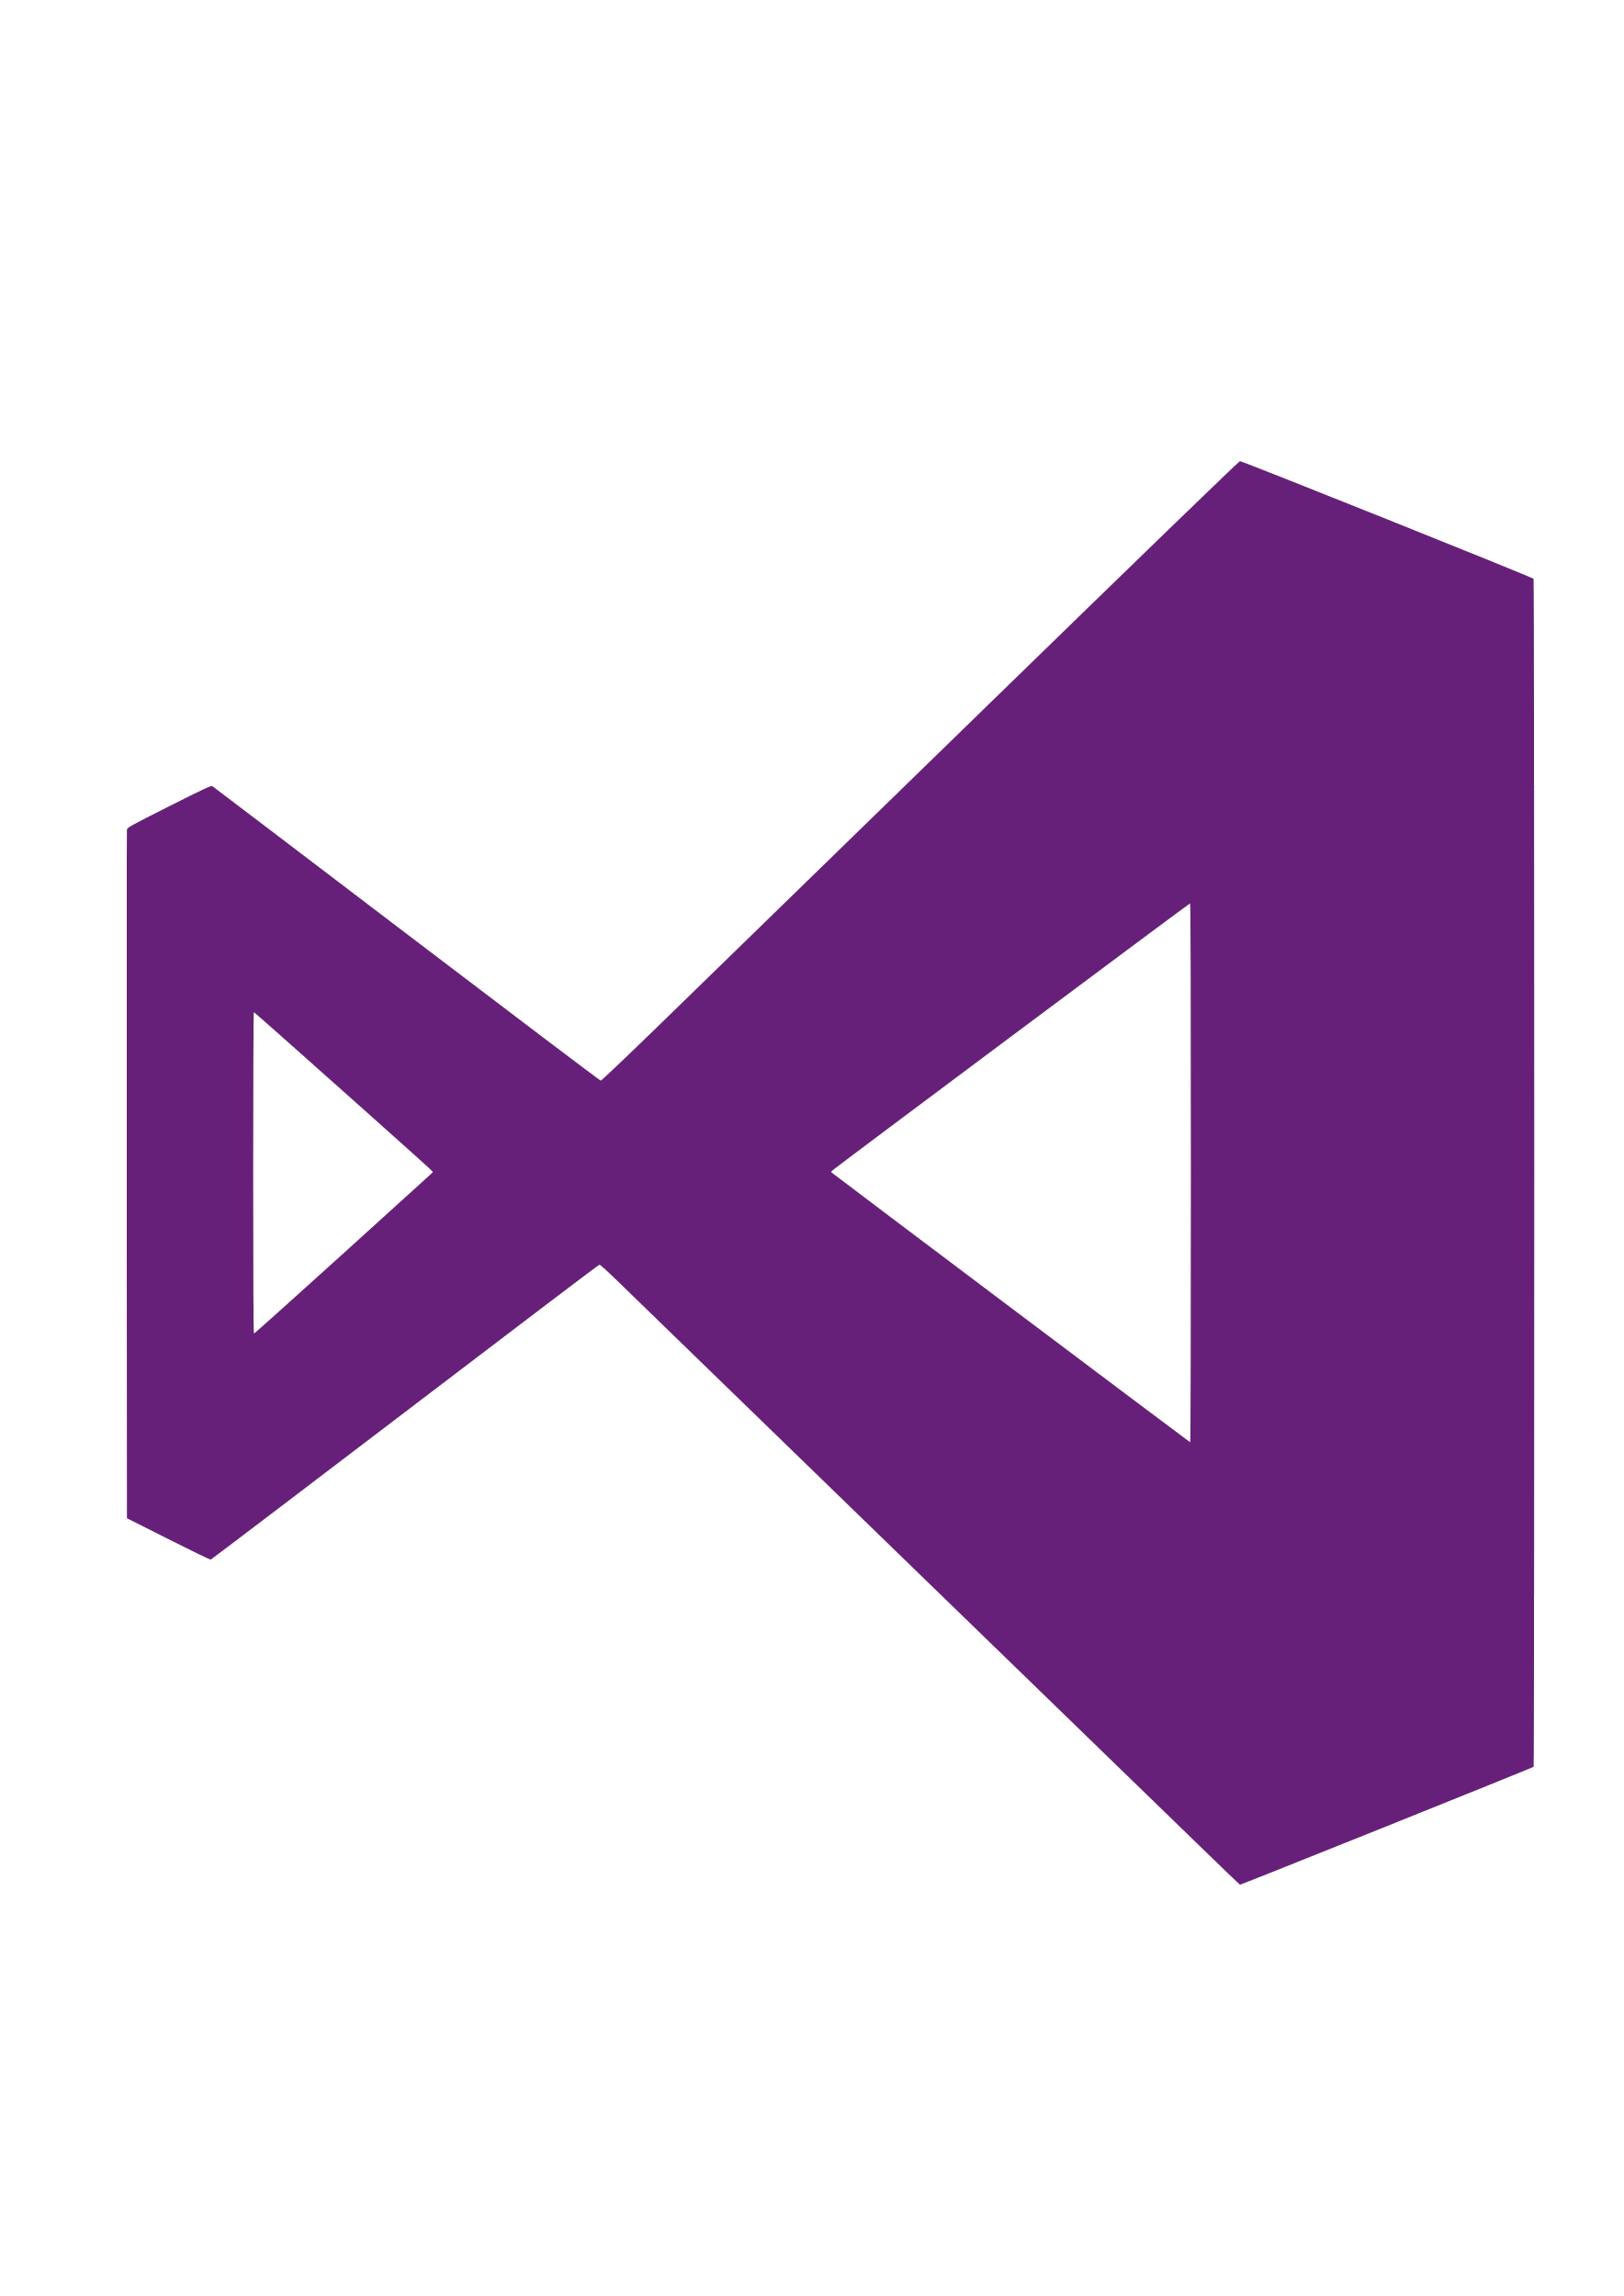
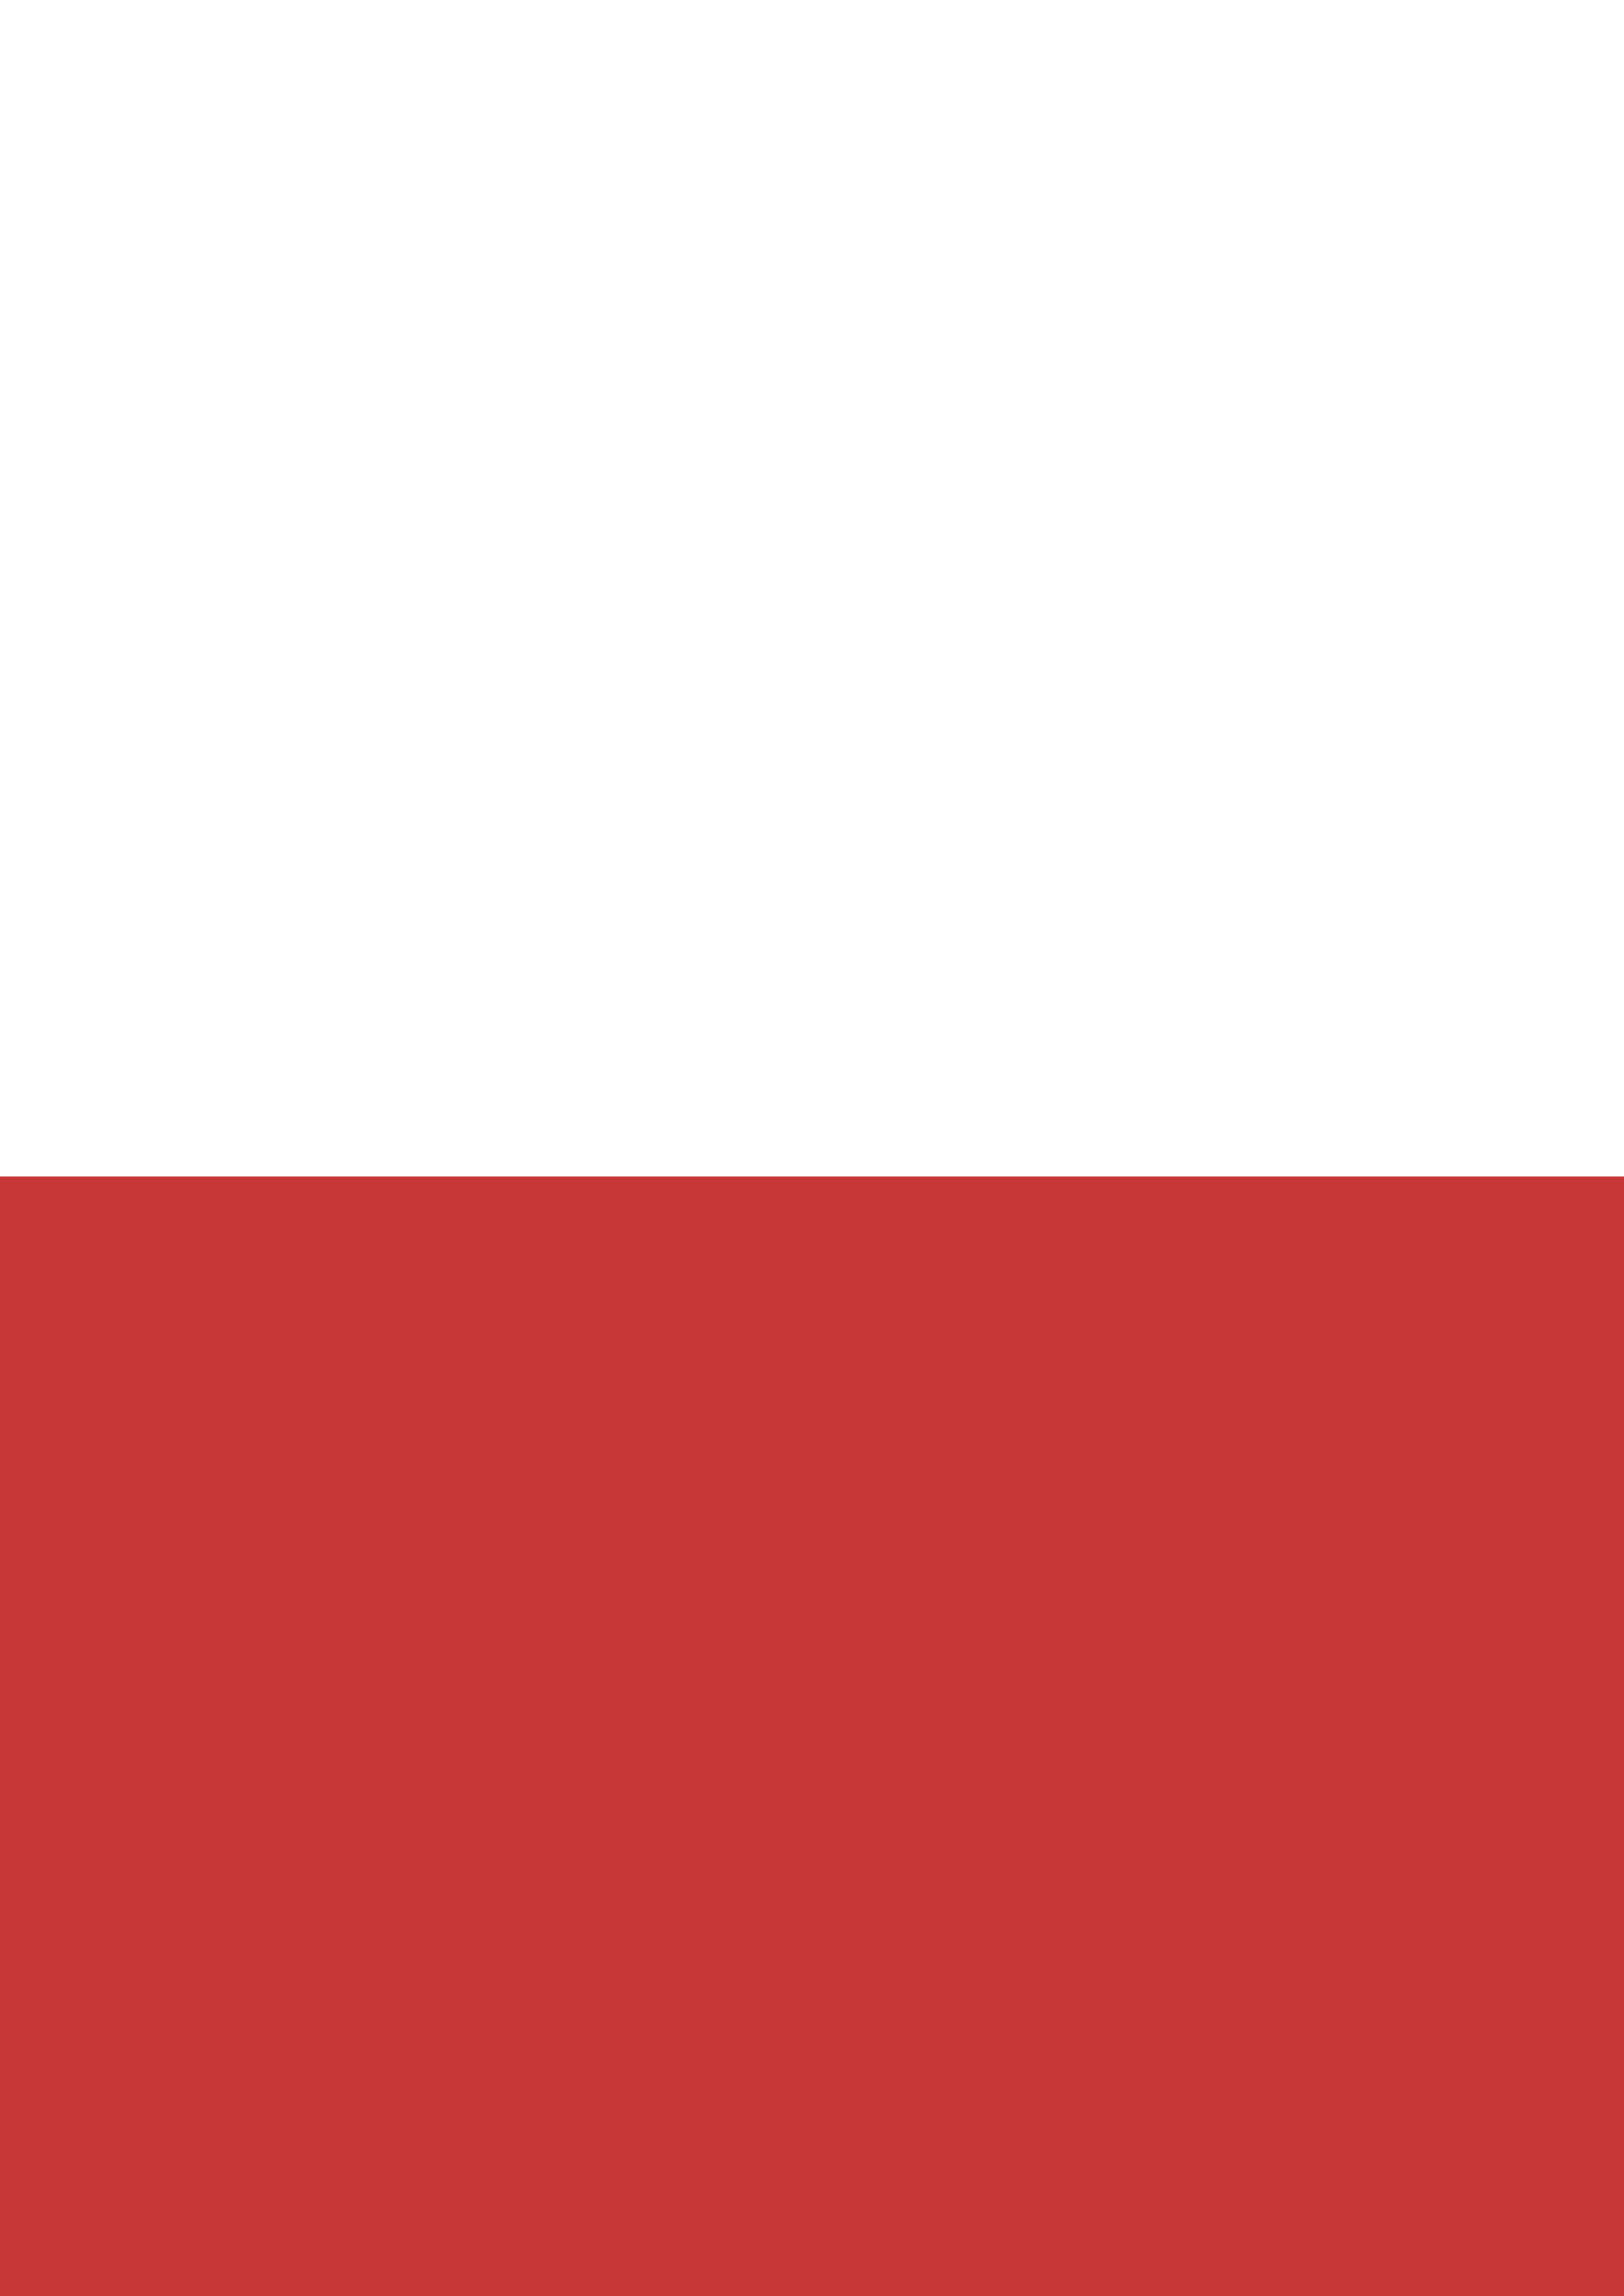
- <svg xmlns="http://www.w3.org/2000/svg" width="210mm" height="297mm" viewBox="0 0 250 250" id="svg2" version="1.1">
+ <svg xmlns="http://www.w3.org/2000/svg" xmlns:xlink="http://www.w3.org/1999/xlink" width="210mm" height="297mm" viewBox="0 0 794 1123" id="svg2" version="1.1">
  <defs id="defs4">
    <filter style="color-interpolation-filters:sRGB;" id="filter3390">
      <feColorMatrix values="1 0 0 0 0 0 1 0 0 0 0 0 1 0 0 -10 -10 10 10 0 " in="SourceGraphic" result="colormatrix" id="feColorMatrix3392" />
      <feComposite in="colormatrix" in2="SourceGraphic" operator="in" result="fbSourceGraphic" id="feComposite3394" />
      <feColorMatrix result="fbSourceGraphicAlpha" in="fbSourceGraphic" values="0 0 0 -1 0 0 0 0 -1 0 0 0 0 -1 0 0 0 0 1 0" id="feColorMatrix3396" />
      <feColorMatrix id="feColorMatrix3398" values="1 0 0 0 0 0 1 0 0 0 0 0 1 0 0 -10 -10 10 10 0 " in="fbSourceGraphic" result="colormatrix" />
      <feComposite id="feComposite3400" in2="fbSourceGraphic" in="colormatrix" operator="in" result="fbSourceGraphic" />
      <feColorMatrix result="fbSourceGraphicAlpha" in="fbSourceGraphic" values="0 0 0 -1 0 0 0 0 -1 0 0 0 0 -1 0 0 0 0 1 0" id="feColorMatrix3402" />
      <feColorMatrix id="feColorMatrix3404" values="1 0 0 0 0 0 1 0 0 0 0 0 1 0 0 -10 -10 10 10 0 " in="fbSourceGraphic" result="colormatrix" />
-       <feComposite id="feComposite3406" in2="fbSourceGraphic" in="colormatrix" operator="in" result="composite1" />
+       <feComposite id="feComposite3406" in2="fbSourceGraphic" in="colormatrix" operator="in" result="fbSourceGraphic" />
+       <feColorMatrix result="fbSourceGraphicAlpha" in="fbSourceGraphic" values="0 0 0 -1 0 0 0 0 -1 0 0 0 0 -1 0 0 0 0 1 0" id="feColorMatrix4247" />
+       <feColorMatrix id="feColorMatrix4249" values="1 0 0 0 0 0 1 0 0 0 0 0 1 0 0 0 0 0 2.344 0 " in="fbSourceGraphic" result="colormatrix" />
+       <feComposite id="feComposite4251" in2="fbSourceGraphic" in="colormatrix" operator="in" result="fbSourceGraphic" />
+       <feColorMatrix result="fbSourceGraphicAlpha" in="fbSourceGraphic" values="0 0 0 -1 0 0 0 0 -1 0 0 0 0 -1 0 0 0 0 1 0" id="feColorMatrix4253" />
+       <feColorMatrix id="feColorMatrix4255" values="1 0 0 0 0 0 1 0 0 0 0 0 1 0 0 0 0 0 0 0 " in="fbSourceGraphic" result="colormatrix" />
+       <feComposite id="feComposite4257" in2="fbSourceGraphic" in="colormatrix" operator="in" result="fbSourceGraphic" />
+       <feColorMatrix result="fbSourceGraphicAlpha" in="fbSourceGraphic" values="0 0 0 -1 0 0 0 0 -1 0 0 0 0 -1 0 0 0 0 1 0" id="feColorMatrix4259" />
+       <feFlood id="feFlood4261" result="result1" flood-color="rgb(200,55,55)" flood-opacity="1" in="fbSourceGraphic" />
+       <feImage id="feImage4263" xlink:href="" result="result2" />
+       <feBlend id="feBlend4265" in2="result1" result="result4" mode="multiply" />
+       <feMerge id="feMerge4267" result="fbSourceGraphic">
+         <feMergeNode id="feMergeNode4269" in="result1" />
+         <feMergeNode id="feMergeNode4271" in="fbSourceGraphic" />
+       </feMerge>
+       <feColorMatrix result="fbSourceGraphicAlpha" in="fbSourceGraphic" values="0 0 0 -1 0 0 0 0 -1 0 0 0 0 -1 0 0 0 0 1 0" id="feColorMatrix4273" />
+       <feFlood id="feFlood4275" result="result1" flood-color="rgb(200,55,55)" flood-opacity="1" in="fbSourceGraphic" />
+       <feImage id="feImage4277" xlink:href="" result="result2" />
+       <feBlend id="feBlend4279" in2="result1" result="result4" mode="multiply" />
+       <feMerge id="feMerge4281" result="result3">
+         <feMergeNode id="feMergeNode4283" in="result1" />
+         <feMergeNode id="feMergeNode4285" in="fbSourceGraphic" />
+       </feMerge>
    </filter>
  </defs>
-   <g id="layer1">
-     <g id="g4147" transform="matrix(0.125,0,0,0.125,54.64286,59.06693)" style="filter:url(#filter3390)">
-       <path style="fill:#fefefe" d="m -414.286,558.076 0,-1034 1000,0 1000,0 0,1034 0,1034 -1000,0 -1000,0 0,-1034 z" id="path4151" />
-       <path style="fill:#672079" d="M 1037.942,1384.819 C 1009.492,1357.177 841.764,1194.409 665.214,1023.112 488.664,851.815 334.866,702.5 323.44,691.301 c -11.426,-11.199 -21.41,-20.219 -22.187,-20.044 -0.777,0.175 -30.354,22.354 -65.726,49.287 -328.948,250.462 -412.18,313.727 -413.168,314.053 -0.63,0.208 -24.095,-11.187 -52.145,-25.322 l -51,-25.7 -0.282,-422.5 c -0.155,-232.375 -0.036,-423.887 0.264,-425.582 0.524,-2.956 2.638,-4.136 51.969,-29 42.789,-21.567 51.727,-25.733 53.236,-24.814 0.997,0.608 108.689,82.475 239.314,181.928 130.625,99.453 238.216,180.856 239.09,180.895 0.875,0.04 34.625,-32.082 75,-71.382 40.375,-39.3 216.673,-210.975 391.773,-381.5 192.006,-186.989 319.212,-310.153 320.5,-310.317 2.632,-0.334 360.579,143.074 361.759,144.935 1.067,1.684 1.129,1461.892 0.062,1463.572 -0.617,0.972 -359.965,145.264 -361.767,145.264 -0.254,0 -23.739,-22.616 -52.19,-50.258 z m -8.227,-826.742 c 0,-210.387 -0.35,-332 -0.956,-332 -1.06,0 -436.137,324.909 -439.92,328.525 l -2.375,2.271 2.375,2.024 c 5.075,4.326 439.418,331.129 440.125,331.154 0.412,0.014 0.75,-149.374 0.75,-331.974 z M -16.53,659.445 C 42.179,606.297 91.557,561.521 93.198,559.942 l 2.984,-2.871 -4.484,-4.421 c -7.94,-7.829 -215.317,-192.573 -216.165,-192.573 -0.45,0 -0.818,89.1 -0.818,198 0,132.105 0.335,198 1.006,198 0.553,0 49.041,-43.484 107.75,-96.632 z" id="path4149" />
+   <g id="layer1" style="opacity:1">
+     <g id="g4147" transform="matrix(0.125,0,0,0.125,76.76549,898.1405)" style="filter:url(#filter3390)">
+       <path style="fill:none" d="m -414.286,558.076 0,-1034 1000,0 1000,0 0,1034 0,1034 -1000,0 -1000,0 0,-1034 z" id="path4151" />
+       <path style="fill:#672079;stroke:#672079;stroke-opacity:0;fill-opacity:1" d="M 1037.942,1384.819 C 1009.492,1357.177 841.764,1194.409 665.214,1023.112 488.664,851.815 334.866,702.5 323.44,691.301 c -11.426,-11.199 -21.41,-20.219 -22.187,-20.044 -0.777,0.175 -30.354,22.354 -65.726,49.287 -328.948,250.462 -412.18,313.727 -413.168,314.053 -0.63,0.208 -24.095,-11.187 -52.145,-25.322 l -51,-25.7 -0.282,-422.5 c -0.155,-232.375 -0.036,-423.887 0.264,-425.582 0.524,-2.956 2.638,-4.136 51.969,-29 42.789,-21.567 51.727,-25.733 53.236,-24.814 0.997,0.608 108.689,82.475 239.314,181.928 130.625,99.453 238.216,180.856 239.09,180.895 0.875,0.04 34.625,-32.082 75,-71.382 40.375,-39.3 216.673,-210.975 391.773,-381.5 192.006,-186.989 319.212,-310.153 320.5,-310.317 2.632,-0.334 360.579,143.074 361.759,144.935 1.067,1.684 1.129,1461.892 0.062,1463.572 -0.617,0.972 -359.965,145.264 -361.767,145.264 -0.254,0 -23.739,-22.616 -52.19,-50.258 z m -8.227,-826.742 c 0,-210.387 -0.35,-332 -0.956,-332 -1.06,0 -436.137,324.909 -439.92,328.525 l -2.375,2.271 2.375,2.024 c 5.075,4.326 439.418,331.129 440.125,331.154 0.412,0.014 0.75,-149.374 0.75,-331.974 z M -16.53,659.445 C 42.179,606.297 91.557,561.521 93.198,559.942 l 2.984,-2.871 -4.484,-4.421 c -7.94,-7.829 -215.317,-192.573 -216.165,-192.573 -0.45,0 -0.818,89.1 -0.818,198 0,132.105 0.335,198 1.006,198 0.553,0 49.041,-43.484 107.75,-96.632 z" id="path4149" />
+       <path style="opacity:0;fill:none;fill-opacity:0;fill-rule:nonzero;stroke:#000000;stroke-width:0.643;stroke-miterlimit:4;stroke-dasharray:none;stroke-opacity:0" d="m -0.004,907.03 0,-145.357 140.357,0 140.357,0 0,145.357 0,145.357 -140.357,0 -140.357,0 0,-145.357 z" id="path4287" transform="matrix(8.536985,0,0,8.536985,-614.2857,-7185.124)" />
+       <path style="opacity:0;fill:none;fill-opacity:0;fill-rule:nonzero;stroke:#000000;stroke-width:0.643;stroke-miterlimit:4;stroke-dasharray:none;stroke-opacity:0" d="m -27.861,907.03 0,-173.929 168.214,0 168.214,0 0,173.929 0,173.929 -168.214,0 -168.214,0 0,-173.929 z" id="path4289" transform="matrix(8.536985,0,0,8.536985,-614.2857,-7185.124)" />
+       <path style="opacity:0;fill:none;fill-opacity:0;fill-rule:nonzero;stroke:#000000;stroke-width:0.643;stroke-miterlimit:4;stroke-dasharray:none;stroke-opacity:0" d="m -61.433,907.03 0,-208.214 201.786,0 201.786,0 0,208.214 0,208.214 -201.786,0 -201.786,0 0,-208.214 z" id="path4291" transform="matrix(8.536985,0,0,8.536985,-614.2857,-7185.124)" />
+       <path style="opacity:0;fill:none;fill-opacity:0;fill-rule:nonzero;stroke:none;stroke-width:0.643;stroke-miterlimit:4;stroke-dasharray:none;stroke-opacity:0" d="m -101.433,907.03 0,-249.643 241.786,0 241.786,0 0,249.643 0,249.643 -241.786,0 -241.786,0 0,-249.643 z" id="path4293" transform="matrix(8.536985,0,0,8.536985,-614.2857,-7185.124)" />
+       <path style="opacity:0;fill:none;fill-opacity:0;fill-rule:nonzero;stroke:none;stroke-width:0.9;stroke-miterlimit:4;stroke-dasharray:none;stroke-opacity:0" d="m -149.29,906.811 0,-299.286 289.643,0 289.643,0 0,299.286 0,299.286 -289.643,0 -289.643,0 0,-299.286 z" id="path4295" transform="matrix(8.536985,0,0,8.536985,-614.2857,-7185.124)" />
+       <path style="opacity:0;fill:none;fill-opacity:0;fill-rule:nonzero;stroke:none;stroke-width:0.9;stroke-miterlimit:4;stroke-dasharray:none;stroke-opacity:0" d="m -207.147,936.811 0,-329.286 347.5,0 347.5,0 0,329.286 0,329.286 -347.5,0 -347.5,0 0,-329.286 z" id="path4297" transform="matrix(8.536985,0,0,8.536985,-614.2857,-7185.124)" />
+       <path style="opacity:0;fill:none;fill-opacity:0;fill-rule:nonzero;stroke:none;stroke-width:0.9;stroke-miterlimit:4;stroke-dasharray:none;stroke-opacity:0" d="m -276.433,948.954 0,-341.429 416.786,0 416.786,0 0,341.429 0,341.429 -416.786,0 -416.786,0 0,-341.429 z" id="path4299" transform="matrix(8.536985,0,0,8.536985,-614.2857,-7185.124)" />
+       <path style="opacity:0;fill:#672079;fill-opacity:1;fill-rule:nonzero;stroke:none;stroke-width:0.9;stroke-miterlimit:4;stroke-dasharray:none;stroke-opacity:0" d="m -331.433,948.954 0,-341.429 485.714,0 485.714,0 0,341.429 0,341.429 -485.714,0 -485.714,0 0,-341.429 z" id="path4301" transform="matrix(8.536985,0,0,8.536985,-614.2857,-7185.124)" />
+       <path style="opacity:0;fill:#672079;fill-opacity:1;fill-rule:nonzero;stroke:#000000;stroke-width:0.9;stroke-miterlimit:4;stroke-dasharray:none;stroke-opacity:0" d="m -331.433,948.954 0,-341.429 534.286,0 534.286,0 0,341.429 0,341.429 -534.286,0 -534.286,0 0,-341.429 z" id="path4303" transform="matrix(8.536985,0,0,8.536985,-614.2857,-7185.124)" />
+       <path style="opacity:0;fill:#672079;fill-opacity:1;fill-rule:nonzero;stroke:#000000;stroke-width:0.643;stroke-miterlimit:4;stroke-dasharray:none;stroke-opacity:0" d="m -331.433,948.954 0,-341.429 534.643,0 534.643,0 0,341.429 0,341.429 -534.643,0 -534.643,0 0,-341.429 z" id="path4305" transform="matrix(8.536985,0,0,8.536985,-614.2857,-7185.124)" />
+       <path style="opacity:0;fill:#672079;fill-opacity:1;fill-rule:nonzero;stroke:#000000;stroke-width:0.643;stroke-miterlimit:4;stroke-dasharray:none;stroke-opacity:0" d="m -331.433,948.954 0,-341.429 534.643,0 534.643,0 0,341.429 0,341.429 -534.643,0 -534.643,0 0,-341.429 z" id="path4307" transform="matrix(8.536985,0,0,8.536985,-614.2857,-7185.124)" />
+       <path style="opacity:0;fill:#000000;fill-opacity:0;fill-rule:nonzero;stroke:#672079;stroke-width:0.643;stroke-miterlimit:4;stroke-dasharray:none;stroke-opacity:0" d="m -331.433,948.954 0,-341.429 534.643,0 534.643,0 0,341.429 0,341.429 -534.643,0 -534.643,0 0,-341.429 z" id="path4309" transform="matrix(8.536985,0,0,8.536985,-614.2857,-7185.124)" />
+       <path style="opacity:0;fill:#000000;fill-opacity:0;fill-rule:nonzero;stroke:#672079;stroke-width:0.643;stroke-miterlimit:4;stroke-dasharray:none;stroke-opacity:0" d="m -331.433,948.954 0,-341.429 534.643,0 534.643,0 0,341.429 0,341.429 -534.643,0 -534.643,0 0,-341.429 z" id="path4311" transform="matrix(8.536985,0,0,8.536985,-614.2857,-7185.124)" />
    </g>
  </g>
</svg>
